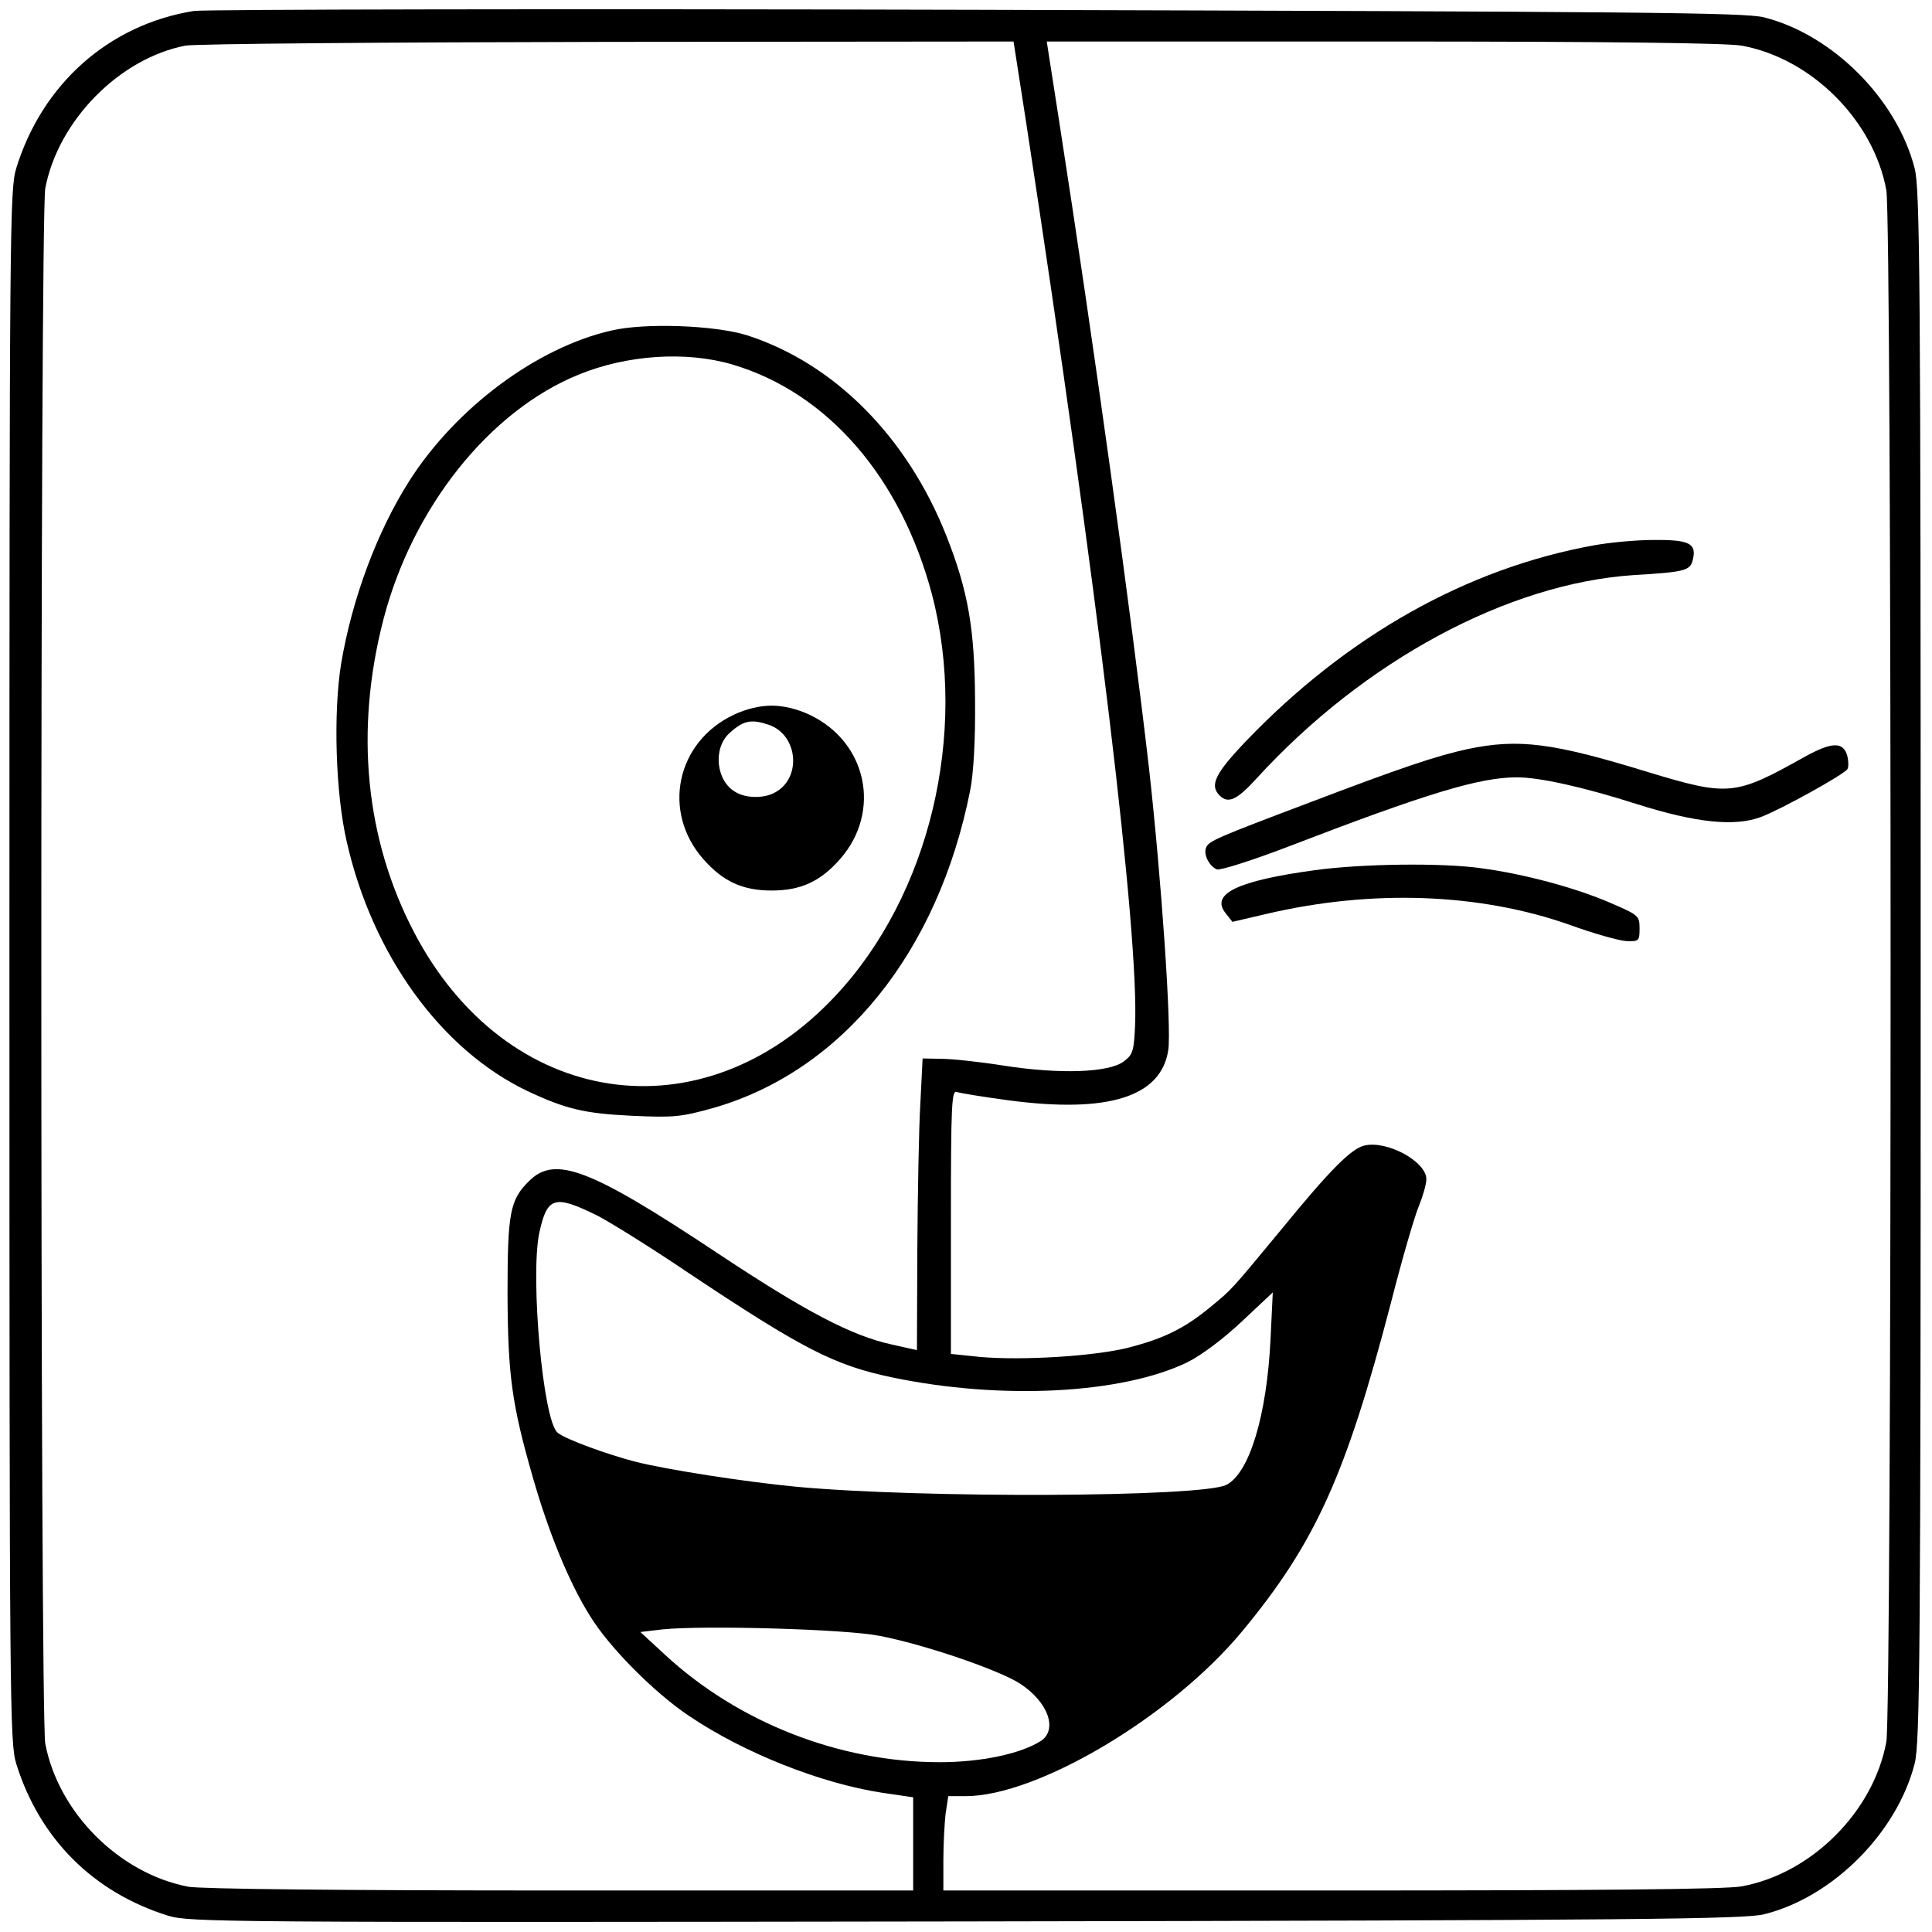
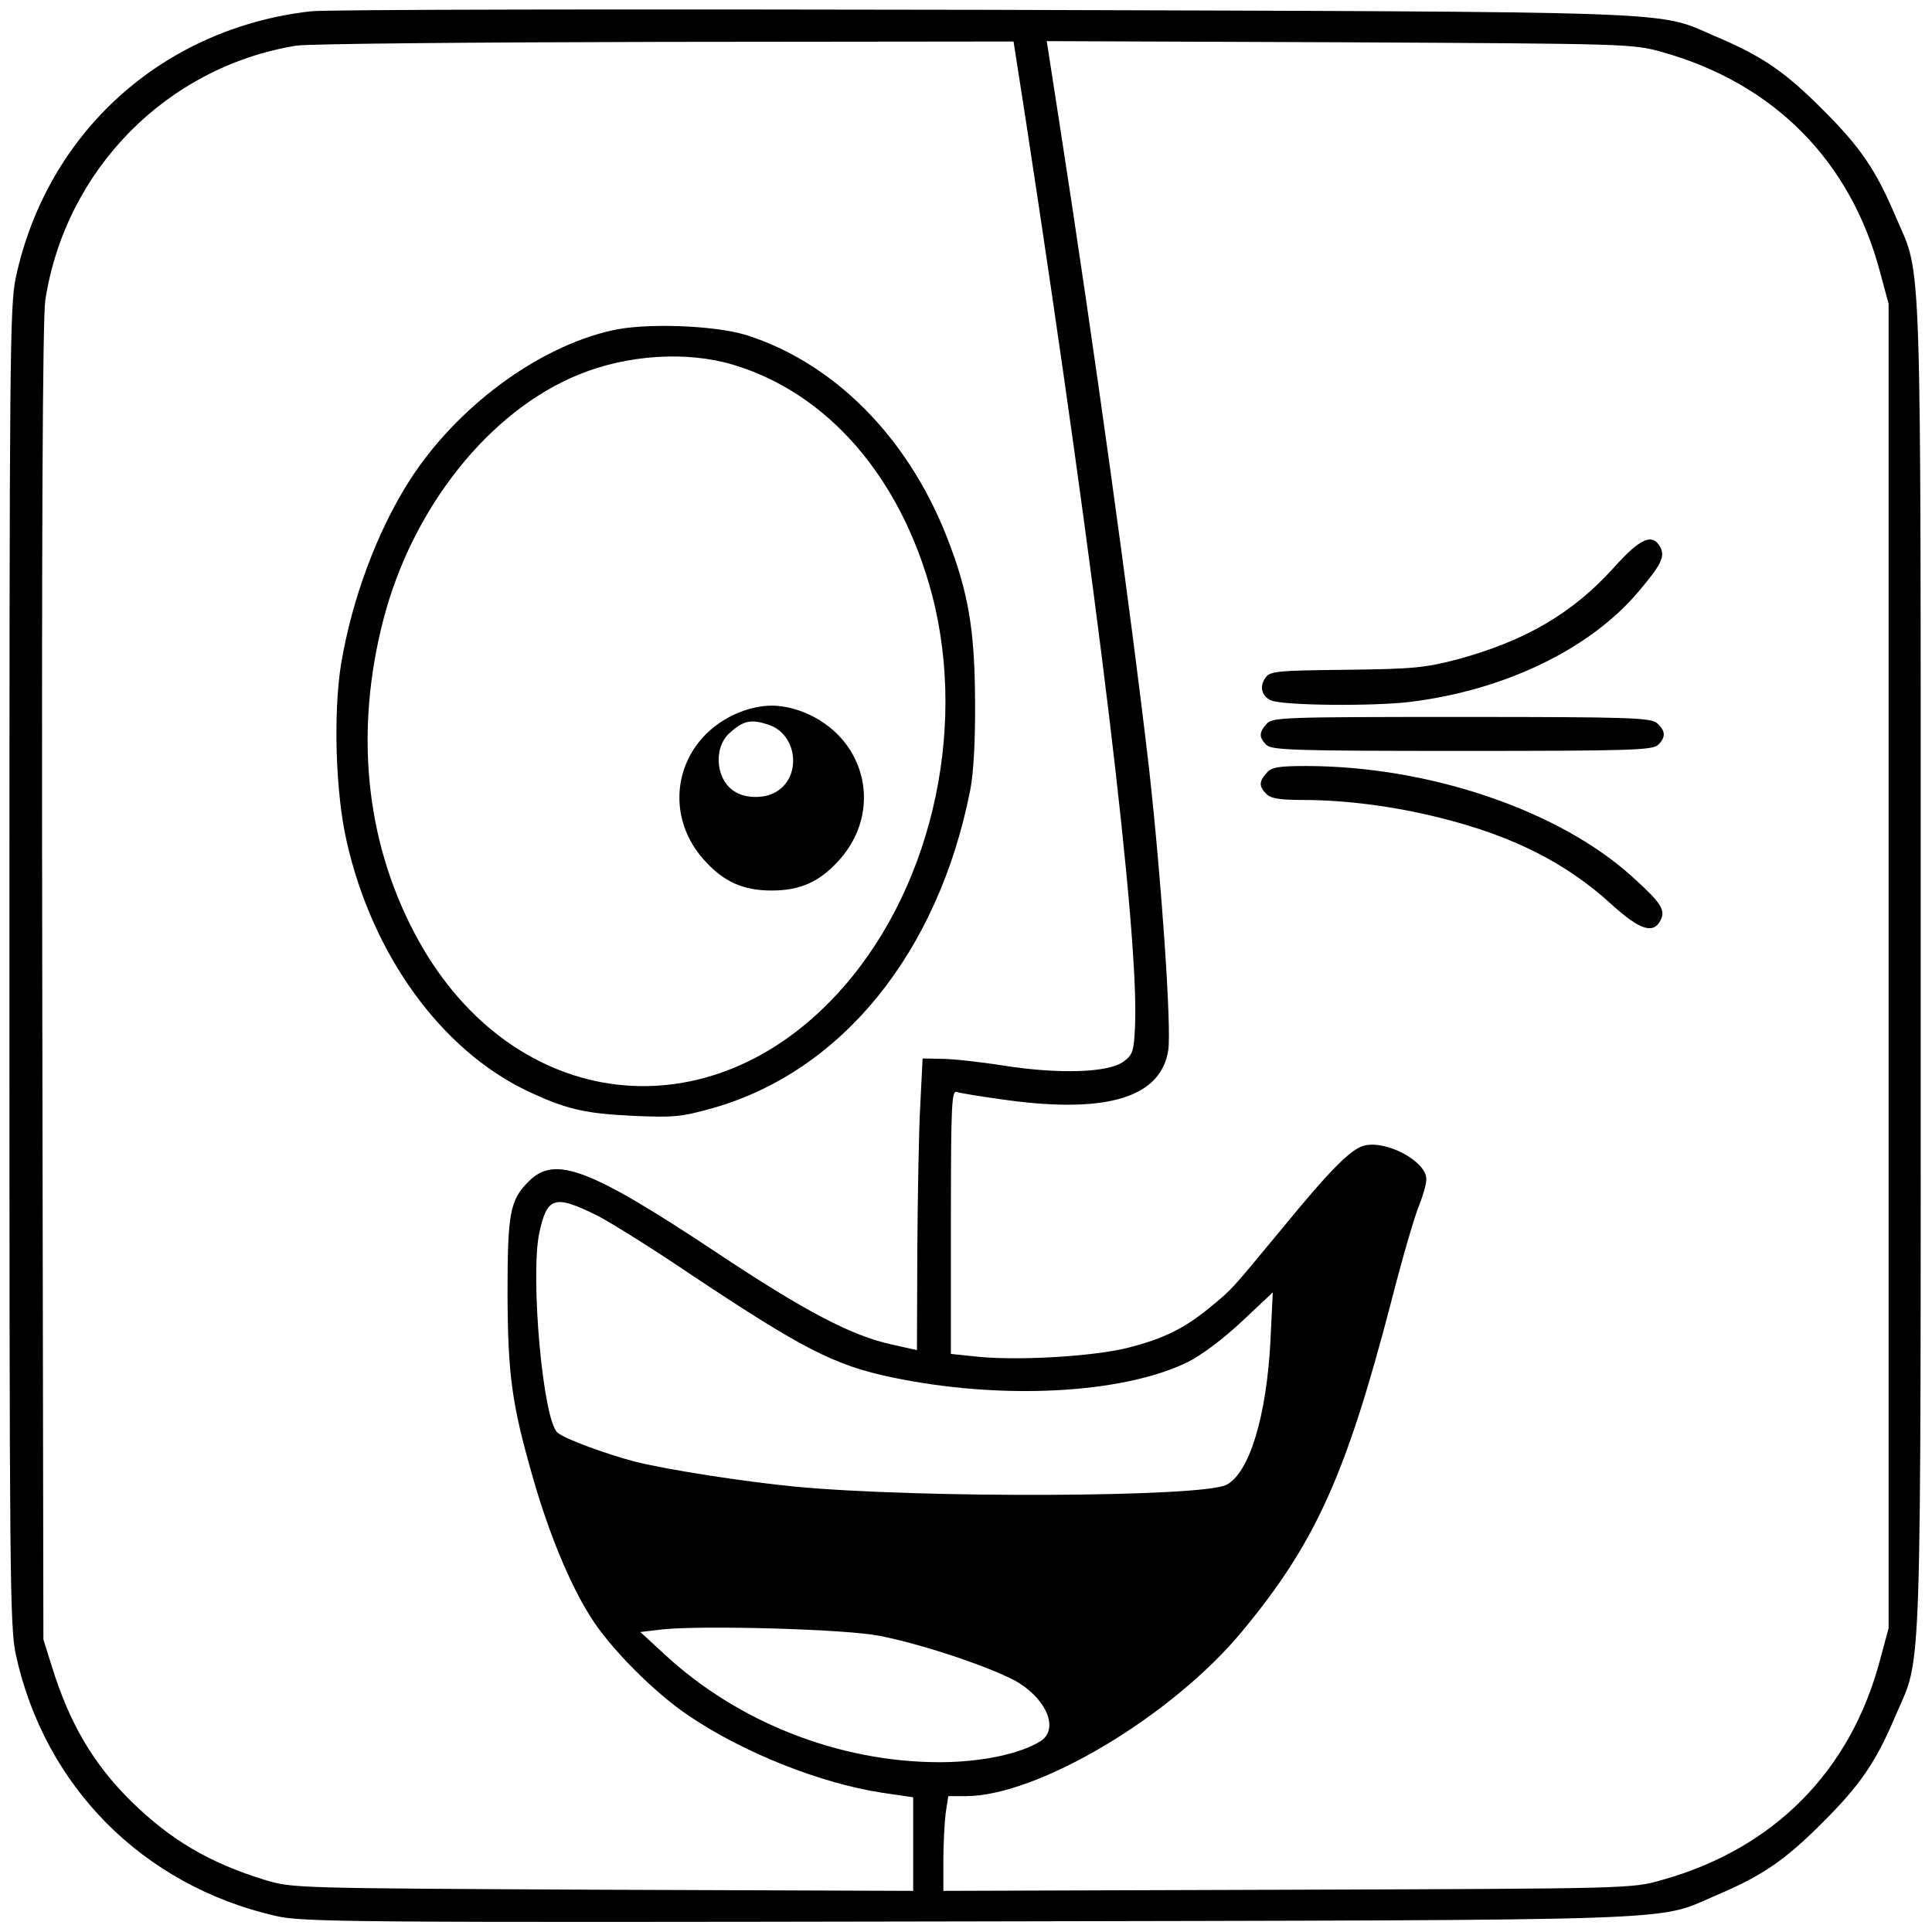
<svg xmlns="http://www.w3.org/2000/svg" version="1.0" width="512pt" height="512pt" viewBox="0 0 512 512" preserveAspectRatio="xMidYMid meet">
  <g transform="translate(0,512) scale(0.1,-0.1)" fill="#000000" stroke="none">
-     <path d="M514 5091 c-225 -36 -402 -193 -471 -417 -17 -56 -18 -149 -18 -2114 0 -1965 1 -2058 18 -2114 62 -199 204 -341 403 -403 57 -17 144 -18 2114 -15 1783 3 2063 6 2115 19 182 45 352 216 399 399 14 55 16 279 16 2114 0 1835 -2 2059 -16 2114 -47 183 -217 354 -399 400 -52 13 -329 15 -2085 20 -1114 3 -2048 1 -2076 -3z m2205 -293 c190 -1241 300 -2154 289 -2397 -3 -67 -6 -76 -30 -94 -40 -30 -171 -34 -318 -11 -63 10 -137 18 -165 18 l-50 1 -6 -120 c-4 -66 -7 -240 -8 -387 l-1 -266 -67 15 c-106 23 -230 88 -463 243 -336 223 -429 259 -498 190 -51 -50 -57 -85 -57 -300 1 -214 11 -290 67 -485 42 -147 97 -281 152 -368 50 -82 171 -204 263 -265 144 -97 347 -178 511 -203 l82 -12 0 -124 0 -123 -934 0 c-593 0 -953 4 -987 10 -183 35 -344 196 -379 379 -14 74 -14 4048 0 4122 34 179 196 344 371 378 24 5 528 9 1119 10 l1076 1 33 -212z m1897 201 c185 -34 349 -198 383 -383 15 -84 15 -4028 0 -4112 -34 -185 -198 -349 -383 -383 -41 -8 -389 -11 -1088 -11 l-1028 0 0 79 c0 43 3 99 6 125 l7 46 46 0 c191 0 547 212 733 437 194 234 275 414 394 870 30 118 64 234 75 259 10 25 19 56 19 69 0 47 -105 104 -165 89 -35 -9 -90 -64 -220 -223 -135 -163 -129 -157 -190 -207 -66 -54 -120 -81 -213 -105 -89 -23 -282 -35 -395 -25 l-77 8 0 350 c0 315 2 350 16 344 9 -3 70 -13 137 -22 264 -35 404 9 423 133 9 59 -18 452 -51 747 -46 400 -146 1123 -238 1714 l-33 212 891 0 c600 0 911 -4 951 -11z m-3032 -3101 c33 -17 141 -84 240 -151 303 -202 387 -245 539 -277 291 -61 611 -44 784 40 38 19 95 62 144 108 l82 77 -6 -125 c-10 -202 -56 -354 -117 -385 -64 -33 -809 -36 -1140 -5 -136 13 -341 45 -425 66 -74 19 -187 60 -207 77 -39 30 -73 412 -49 529 21 97 40 103 155 46z m746 -1113 c120 -23 315 -90 372 -126 76 -49 102 -123 56 -153 -54 -34 -158 -56 -268 -56 -265 0 -534 105 -729 286 l-64 59 59 7 c108 11 482 1 574 -17z" />
+     <path d="M823 5090 c-392 -45 -698 -320 -781 -705 -16 -74 -17 -207 -17 -1825 0 -1618 1 -1751 17 -1825 76 -349 336 -611 687 -692 71 -17 187 -18 1831 -15 1934 4 1828 0 1983 67 128 54 187 95 287 195 100 100 141 159 195 287 69 160 65 45 65 1983 0 1938 4 1823 -65 1983 -54 128 -95 187 -195 287 -100 100 -159 141 -287 195 -155 67 -54 63 -1938 69 -940 2 -1743 1 -1782 -4z m1896 -292 c190 -1241 300 -2154 289 -2397 -3 -67 -6 -76 -30 -94 -40 -30 -171 -34 -318 -11 -63 10 -137 18 -165 18 l-50 1 -6 -120 c-4 -66 -7 -240 -8 -387 l-1 -266 -67 15 c-106 23 -230 88 -463 243 -336 223 -429 259 -498 190 -51 -50 -57 -85 -57 -300 1 -214 11 -290 67 -485 42 -147 97 -281 152 -368 50 -82 171 -204 263 -265 144 -97 347 -178 511 -203 l82 -12 0 -124 0 -124 -822 3 c-818 4 -823 4 -896 26 -147 45 -250 106 -355 209 -100 99 -163 206 -210 358 l-22 70 -3 1740 c-2 1185 1 1762 8 1809 53 346 322 619 665 675 28 5 466 9 975 10 l926 1 33 -212z m1686 184 c296 -83 499 -288 577 -582 l23 -85 0 -1755 0 -1755 -23 -85 c-78 -294 -281 -499 -577 -582 -80 -23 -81 -23 -992 -26 l-913 -3 0 79 c0 44 3 100 6 126 l7 46 46 0 c191 0 547 212 733 437 194 234 275 414 394 870 30 118 64 234 75 259 10 25 19 56 19 69 0 47 -105 104 -165 89 -35 -9 -90 -64 -220 -223 -135 -163 -129 -157 -190 -207 -66 -54 -120 -81 -213 -105 -89 -23 -282 -35 -395 -25 l-77 8 0 350 c0 315 2 350 16 344 9 -3 70 -13 137 -22 264 -35 404 9 423 133 9 59 -18 452 -51 747 -46 400 -146 1122 -238 1714 l-33 213 775 -3 c769 -4 777 -4 856 -26z m-2821 -3084 c33 -17 141 -84 240 -151 303 -202 387 -245 539 -277 291 -61 611 -44 784 40 38 19 95 62 144 108 l82 77 -6 -125 c-10 -202 -56 -354 -117 -385 -64 -33 -809 -36 -1140 -5 -136 13 -341 45 -425 66 -74 19 -187 60 -207 77 -39 30 -73 412 -49 529 21 97 40 103 155 46z m746 -1113 c120 -23 315 -90 372 -126 76 -49 102 -123 56 -153 -54 -34 -158 -56 -268 -56 -265 0 -534 105 -729 286 l-64 59 59 7 c108 11 482 1 574 -17z" />
    <path d="M1620 4244 c-197 -45 -411 -204 -535 -398 -86 -135 -152 -313 -181 -485 -21 -130 -15 -343 15 -472 68 -300 250 -551 478 -660 102 -48 151 -60 279 -66 111 -5 129 -3 215 21 341 98 595 412 680 841 9 45 14 132 13 240 -1 188 -18 288 -76 435 -104 263 -298 458 -530 532 -85 26 -269 33 -358 12z m321 -90 c253 -75 447 -300 529 -610 96 -368 -7 -797 -255 -1062 -353 -379 -874 -300 -1118 168 -129 247 -157 534 -81 828 77 297 281 553 517 649 129 53 286 63 408 27z" />
    <path d="M1945 3226 c-153 -72 -192 -257 -81 -383 52 -59 104 -83 181 -83 77 0 129 24 181 83 111 126 72 311 -81 383 -32 15 -68 24 -100 24 -32 0 -68 -9 -100 -24z m93 -27 c77 -27 87 -141 16 -179 -28 -16 -75 -16 -103 0 -53 28 -63 116 -18 157 37 34 58 38 105 22z" />
-     <path d="M4225 3675 c-338 -61 -655 -240 -922 -518 -83 -87 -98 -118 -71 -145 23 -23 46 -12 98 45 285 312 666 517 1000 539 136 8 149 12 156 40 11 44 -9 54 -105 53 -47 0 -117 -7 -156 -14z" />
-     <path d="M3890 3135 c-84 -18 -181 -51 -420 -142 -246 -93 -268 -102 -274 -120 -7 -18 9 -49 29 -57 9 -3 94 24 188 60 369 142 508 184 607 184 59 0 174 -25 318 -71 158 -50 260 -60 329 -34 53 20 221 113 229 127 3 5 3 20 0 33 -10 40 -40 40 -114 -1 -184 -103 -200 -105 -415 -40 -253 78 -343 89 -477 61z" />
-     <path d="M3485 2814 c-206 -28 -278 -63 -237 -114 l18 -23 90 21 c281 66 566 55 804 -29 63 -23 131 -42 150 -43 33 -1 35 0 35 33 0 34 -2 36 -79 69 -90 39 -227 76 -340 91 -104 15 -318 12 -441 -5z" />
+     <path d="M4277 3616 c-109 -121 -235 -195 -417 -244 -85 -22 -117 -25 -295 -27 -186 -2 -200 -4 -212 -22 -16 -23 -9 -48 15 -59 32 -14 272 -16 370 -4 250 31 476 140 604 292 61 72 71 93 58 118 -21 38 -53 24 -123 -54z" />
+     <path d="M3357 3202 c-21 -23 -21 -36 -1 -56 14 -14 75 -16 519 -16 444 0 505 2 519 16 21 20 20 37 -2 57 -17 15 -67 17 -519 17 -472 0 -501 -1 -516 -18z" />
+     <path d="M3357 3072 c-21 -23 -21 -36 -1 -56 11 -12 36 -16 97 -16 113 0 243 -17 362 -47 194 -48 336 -120 456 -230 74 -67 110 -79 129 -43 15 28 3 47 -76 118 -194 175 -536 291 -860 292 -76 0 -94 -3 -107 -18z" />
  </g>
</svg>
